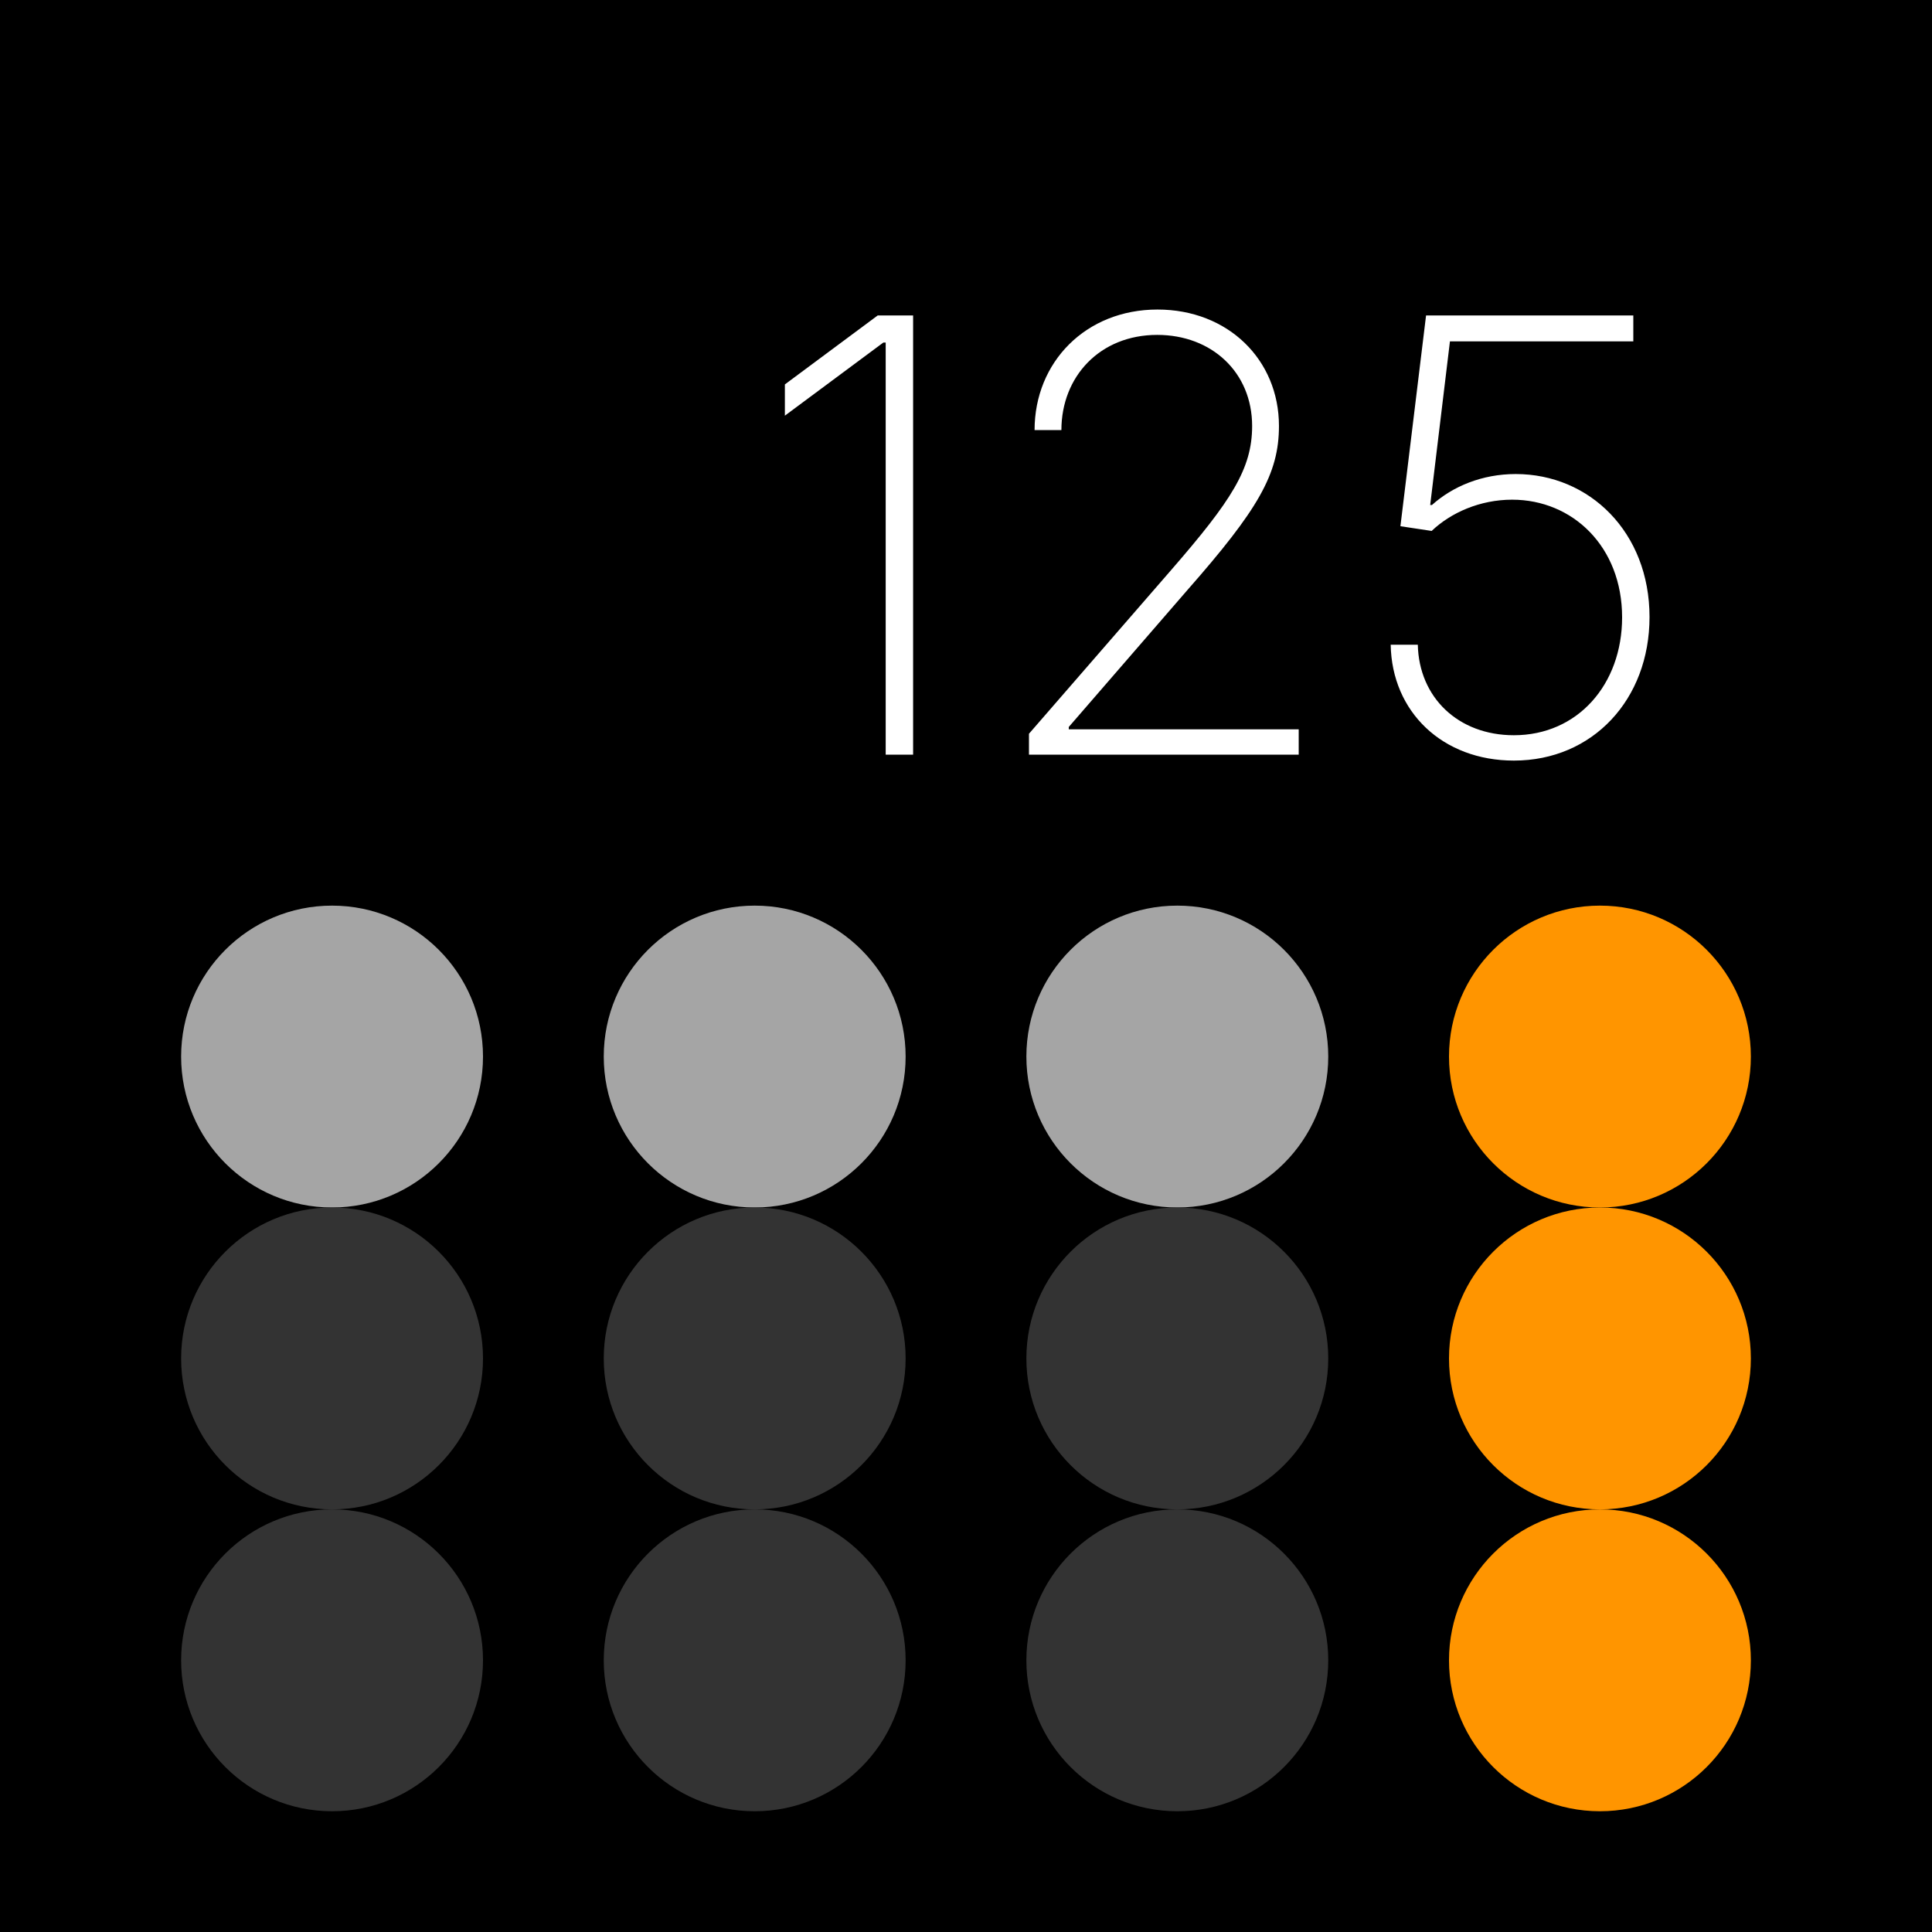
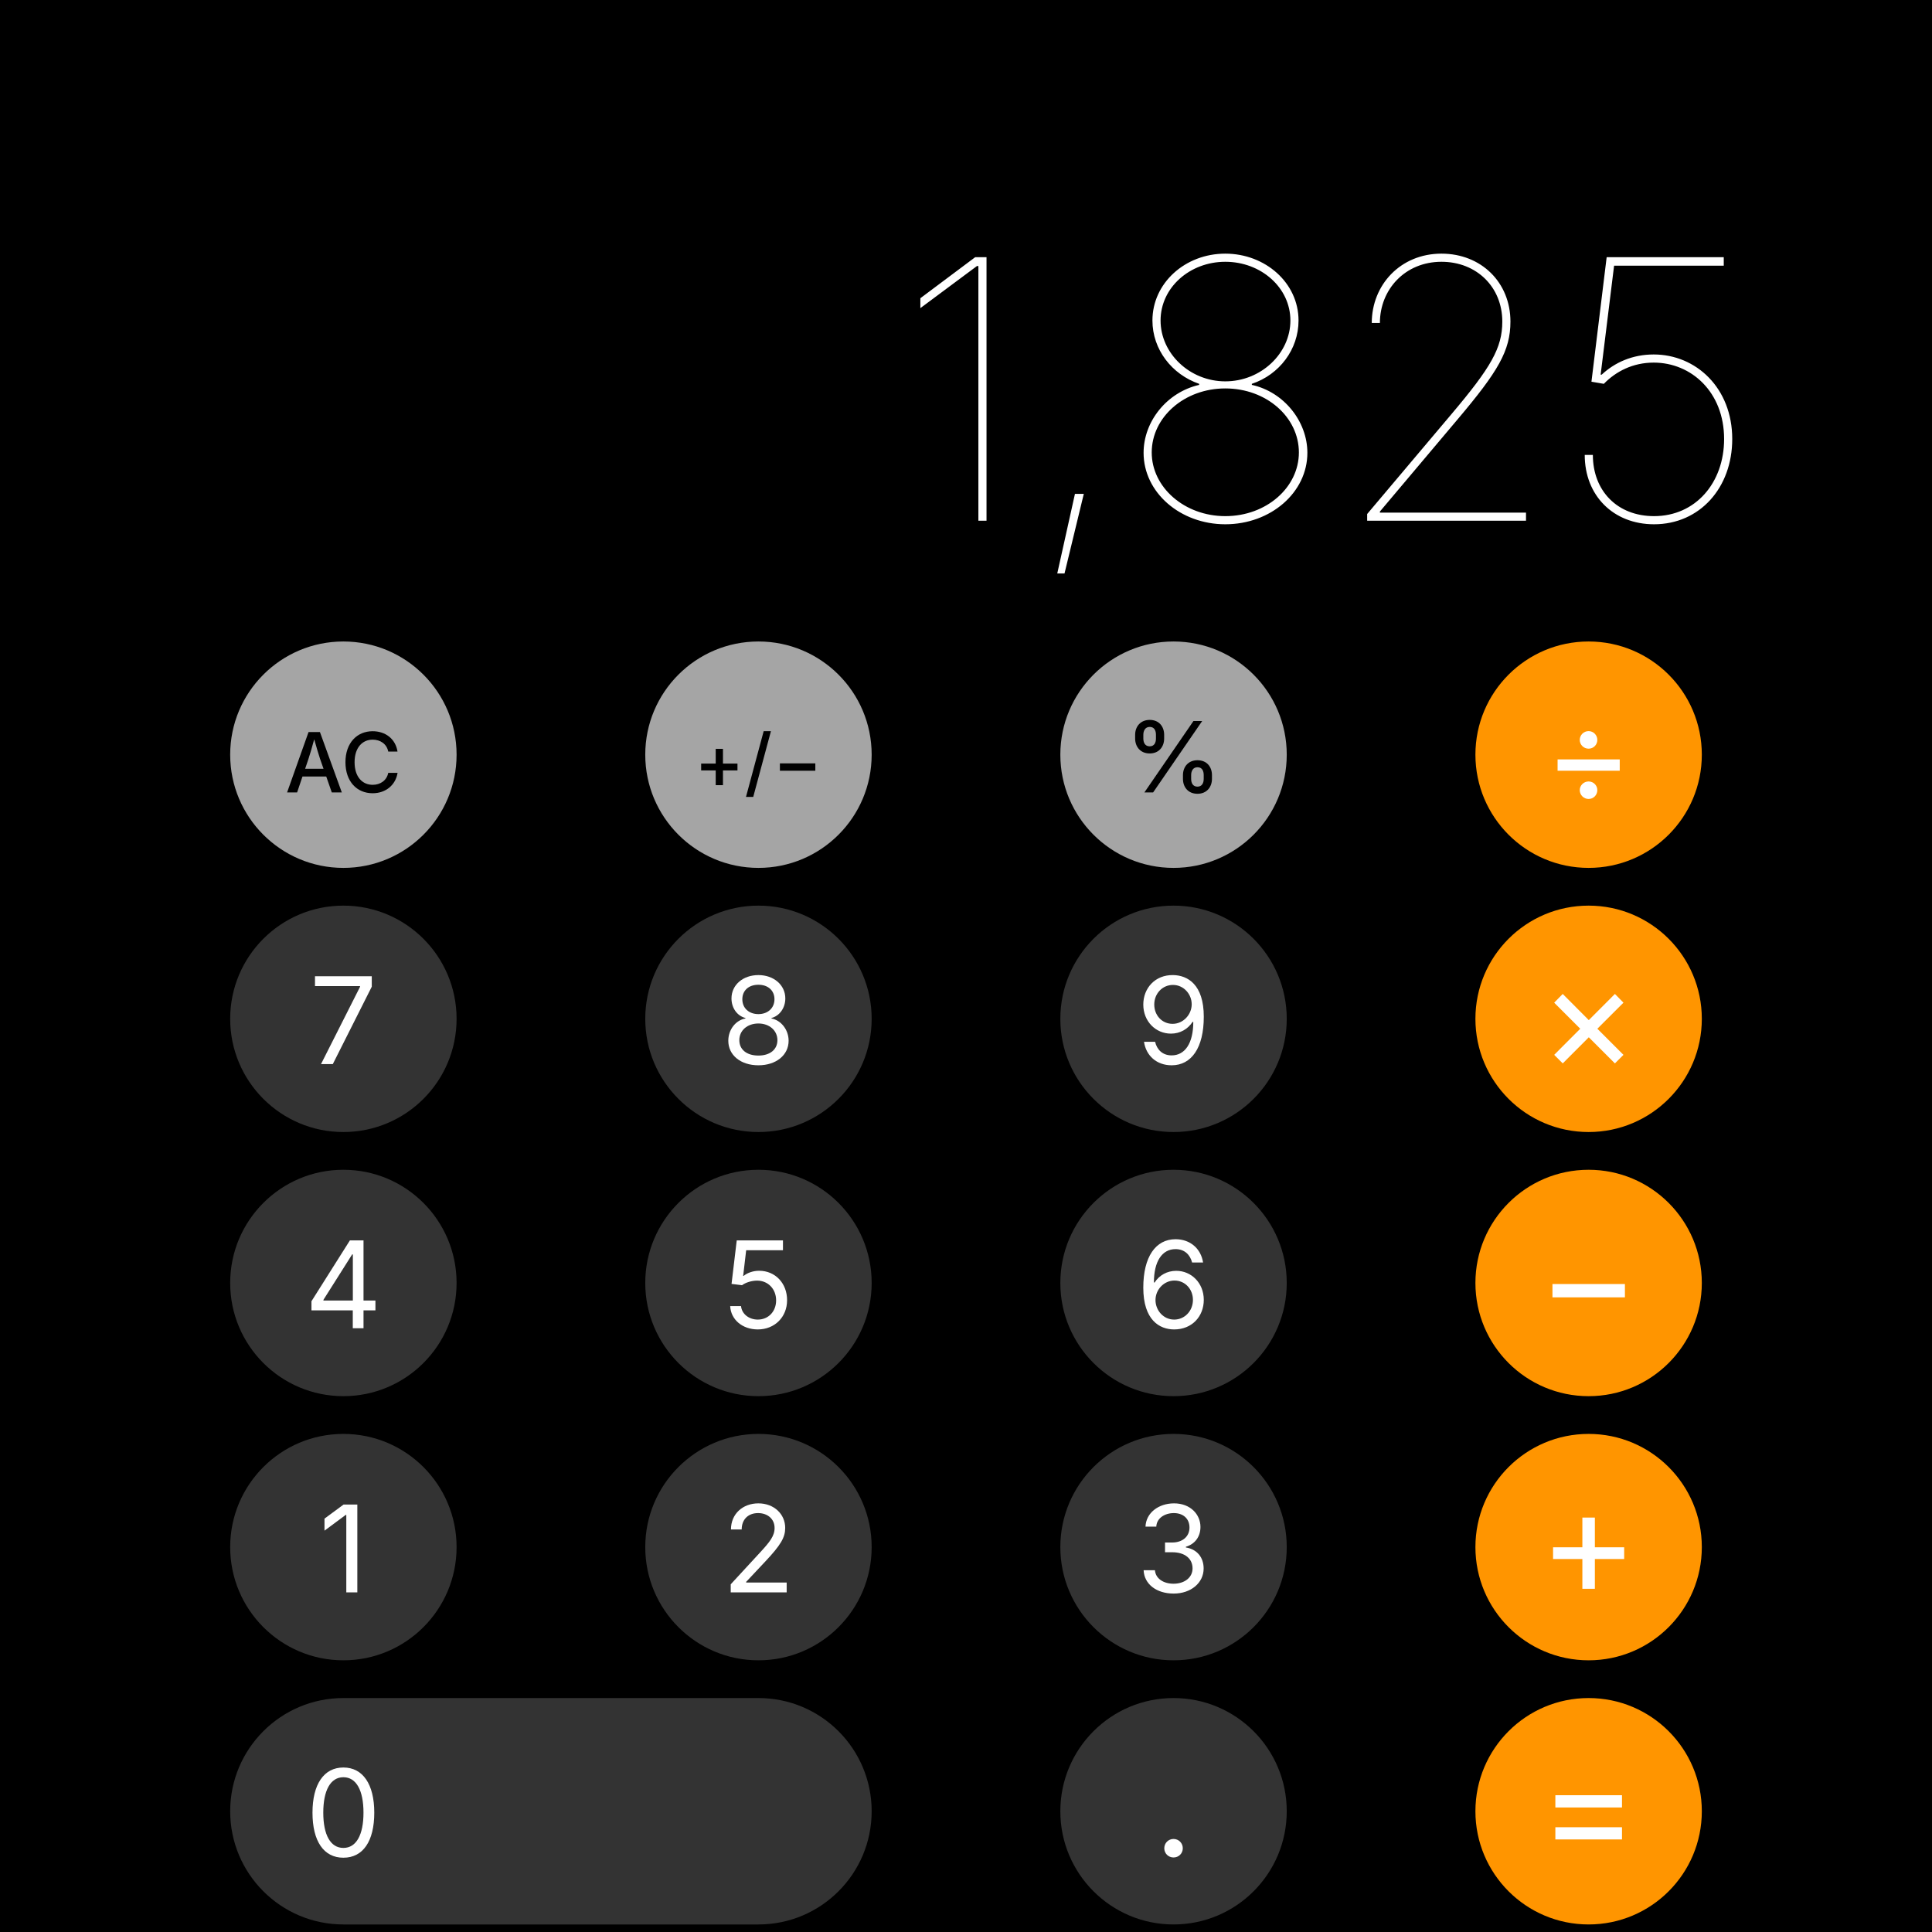
<svg xmlns="http://www.w3.org/2000/svg" viewBox="0 0 512 512">
  <rect width="512" height="512" fill="#000" />
-   <text x="448" y="200" font-family="-apple-system, BlinkMacSystemFont, 'SF Pro Display', 'Helvetica Neue', sans-serif" font-size="160" font-weight="200" fill="#fff" text-anchor="end">125</text>
-   <g fill="#a5a5a5">
-     <circle cx="88" cy="280" r="40" />
-     <circle cx="200" cy="280" r="40" />
-     <circle cx="312" cy="280" r="40" />
+   <text x="466" y="138" font-family="-apple-system, BlinkMacSystemFont, 'SF Pro Display', 'Helvetica Neue', sans-serif" font-size="96" font-weight="100" fill="#fff" text-anchor="end">1,825</text>
+   <g font-family="-apple-system, BlinkMacSystemFont, 'SF Pro Display', 'Helvetica Neue', sans-serif" text-anchor="middle">
+     <circle cx="91" cy="200" r="30" fill="#a5a5a5" />
+     <text x="91" y="210" font-size="22" font-weight="500" fill="#000">AC</text>
+     <circle cx="201" cy="200" r="30" fill="#a5a5a5" />
+     <text x="201" y="209" font-size="20" font-weight="500" fill="#000">+/−</text>
+     <circle cx="311" cy="200" r="30" fill="#a5a5a5" />
+     <text x="311" y="210" font-size="26" font-weight="500" fill="#000">%</text>
+     <circle cx="421" cy="200" r="30" fill="#ff9500" />
+     <text x="421" y="213" font-size="36" font-weight="400" fill="#fff">÷</text>
+     <circle cx="91" cy="270" r="30" fill="#333" />
+     <text x="91" y="282" font-size="32" font-weight="400" fill="#fff">7</text>
+     <circle cx="201" cy="270" r="30" fill="#333" />
+     <text x="201" y="282" font-size="32" font-weight="400" fill="#fff">8</text>
+     <circle cx="311" cy="270" r="30" fill="#333" />
+     <text x="311" y="282" font-size="32" font-weight="400" fill="#fff">9</text>
+     <circle cx="421" cy="270" r="30" fill="#ff9500" />
+     <text x="421" y="284" font-size="40" font-weight="400" fill="#fff">×</text>
+     <circle cx="91" cy="340" r="30" fill="#333" />
+     <text x="91" y="352" font-size="32" font-weight="400" fill="#fff">4</text>
+     <circle cx="201" cy="340" r="30" fill="#333" />
+     <text x="201" y="352" font-size="32" font-weight="400" fill="#fff">5</text>
+     <circle cx="311" cy="340" r="30" fill="#333" />
+     <text x="311" y="352" font-size="32" font-weight="400" fill="#fff">6</text>
+     <circle cx="421" cy="340" r="30" fill="#ff9500" />
+     <text x="421" y="354" font-size="42" font-weight="400" fill="#fff">−</text>
+     <circle cx="91" cy="410" r="30" fill="#333" />
+     <text x="91" y="422" font-size="32" font-weight="400" fill="#fff">1</text>
+     <circle cx="201" cy="410" r="30" fill="#333" />
+     <text x="201" y="422" font-size="32" font-weight="400" fill="#fff">2</text>
+     <circle cx="311" cy="410" r="30" fill="#333" />
+     <text x="311" y="422" font-size="32" font-weight="400" fill="#fff">3</text>
+     <circle cx="421" cy="410" r="30" fill="#ff9500" />
+     <text x="421" y="423" font-size="40" font-weight="400" fill="#fff">+</text>
+     <rect x="61" y="450" width="170" height="60" rx="30" fill="#333" />
+     <text x="91" y="492" font-size="32" font-weight="400" fill="#fff">0</text>
+     <circle cx="311" cy="480" r="30" fill="#333" />
+     <text x="311" y="492" font-size="34" font-weight="500" fill="#fff">.</text>
+     <circle cx="421" cy="480" r="30" fill="#ff9500" />
+     <text x="421" y="493" font-size="40" font-weight="400" fill="#fff">=</text>
  </g>
-   <circle cx="424" cy="280" r="40" fill="#ff9500" />
-   <g fill="#333">
-     <circle cx="88" cy="360" r="40" />
-     <circle cx="200" cy="360" r="40" />
-     <circle cx="312" cy="360" r="40" />
-   </g>
-   <circle cx="424" cy="360" r="40" fill="#ff9500" />
-   <g fill="#333">
-     <circle cx="88" cy="440" r="40" />
-     <circle cx="200" cy="440" r="40" />
-     <circle cx="312" cy="440" r="40" />
-   </g>
-   <circle cx="424" cy="440" r="40" fill="#ff9500" />
</svg>
